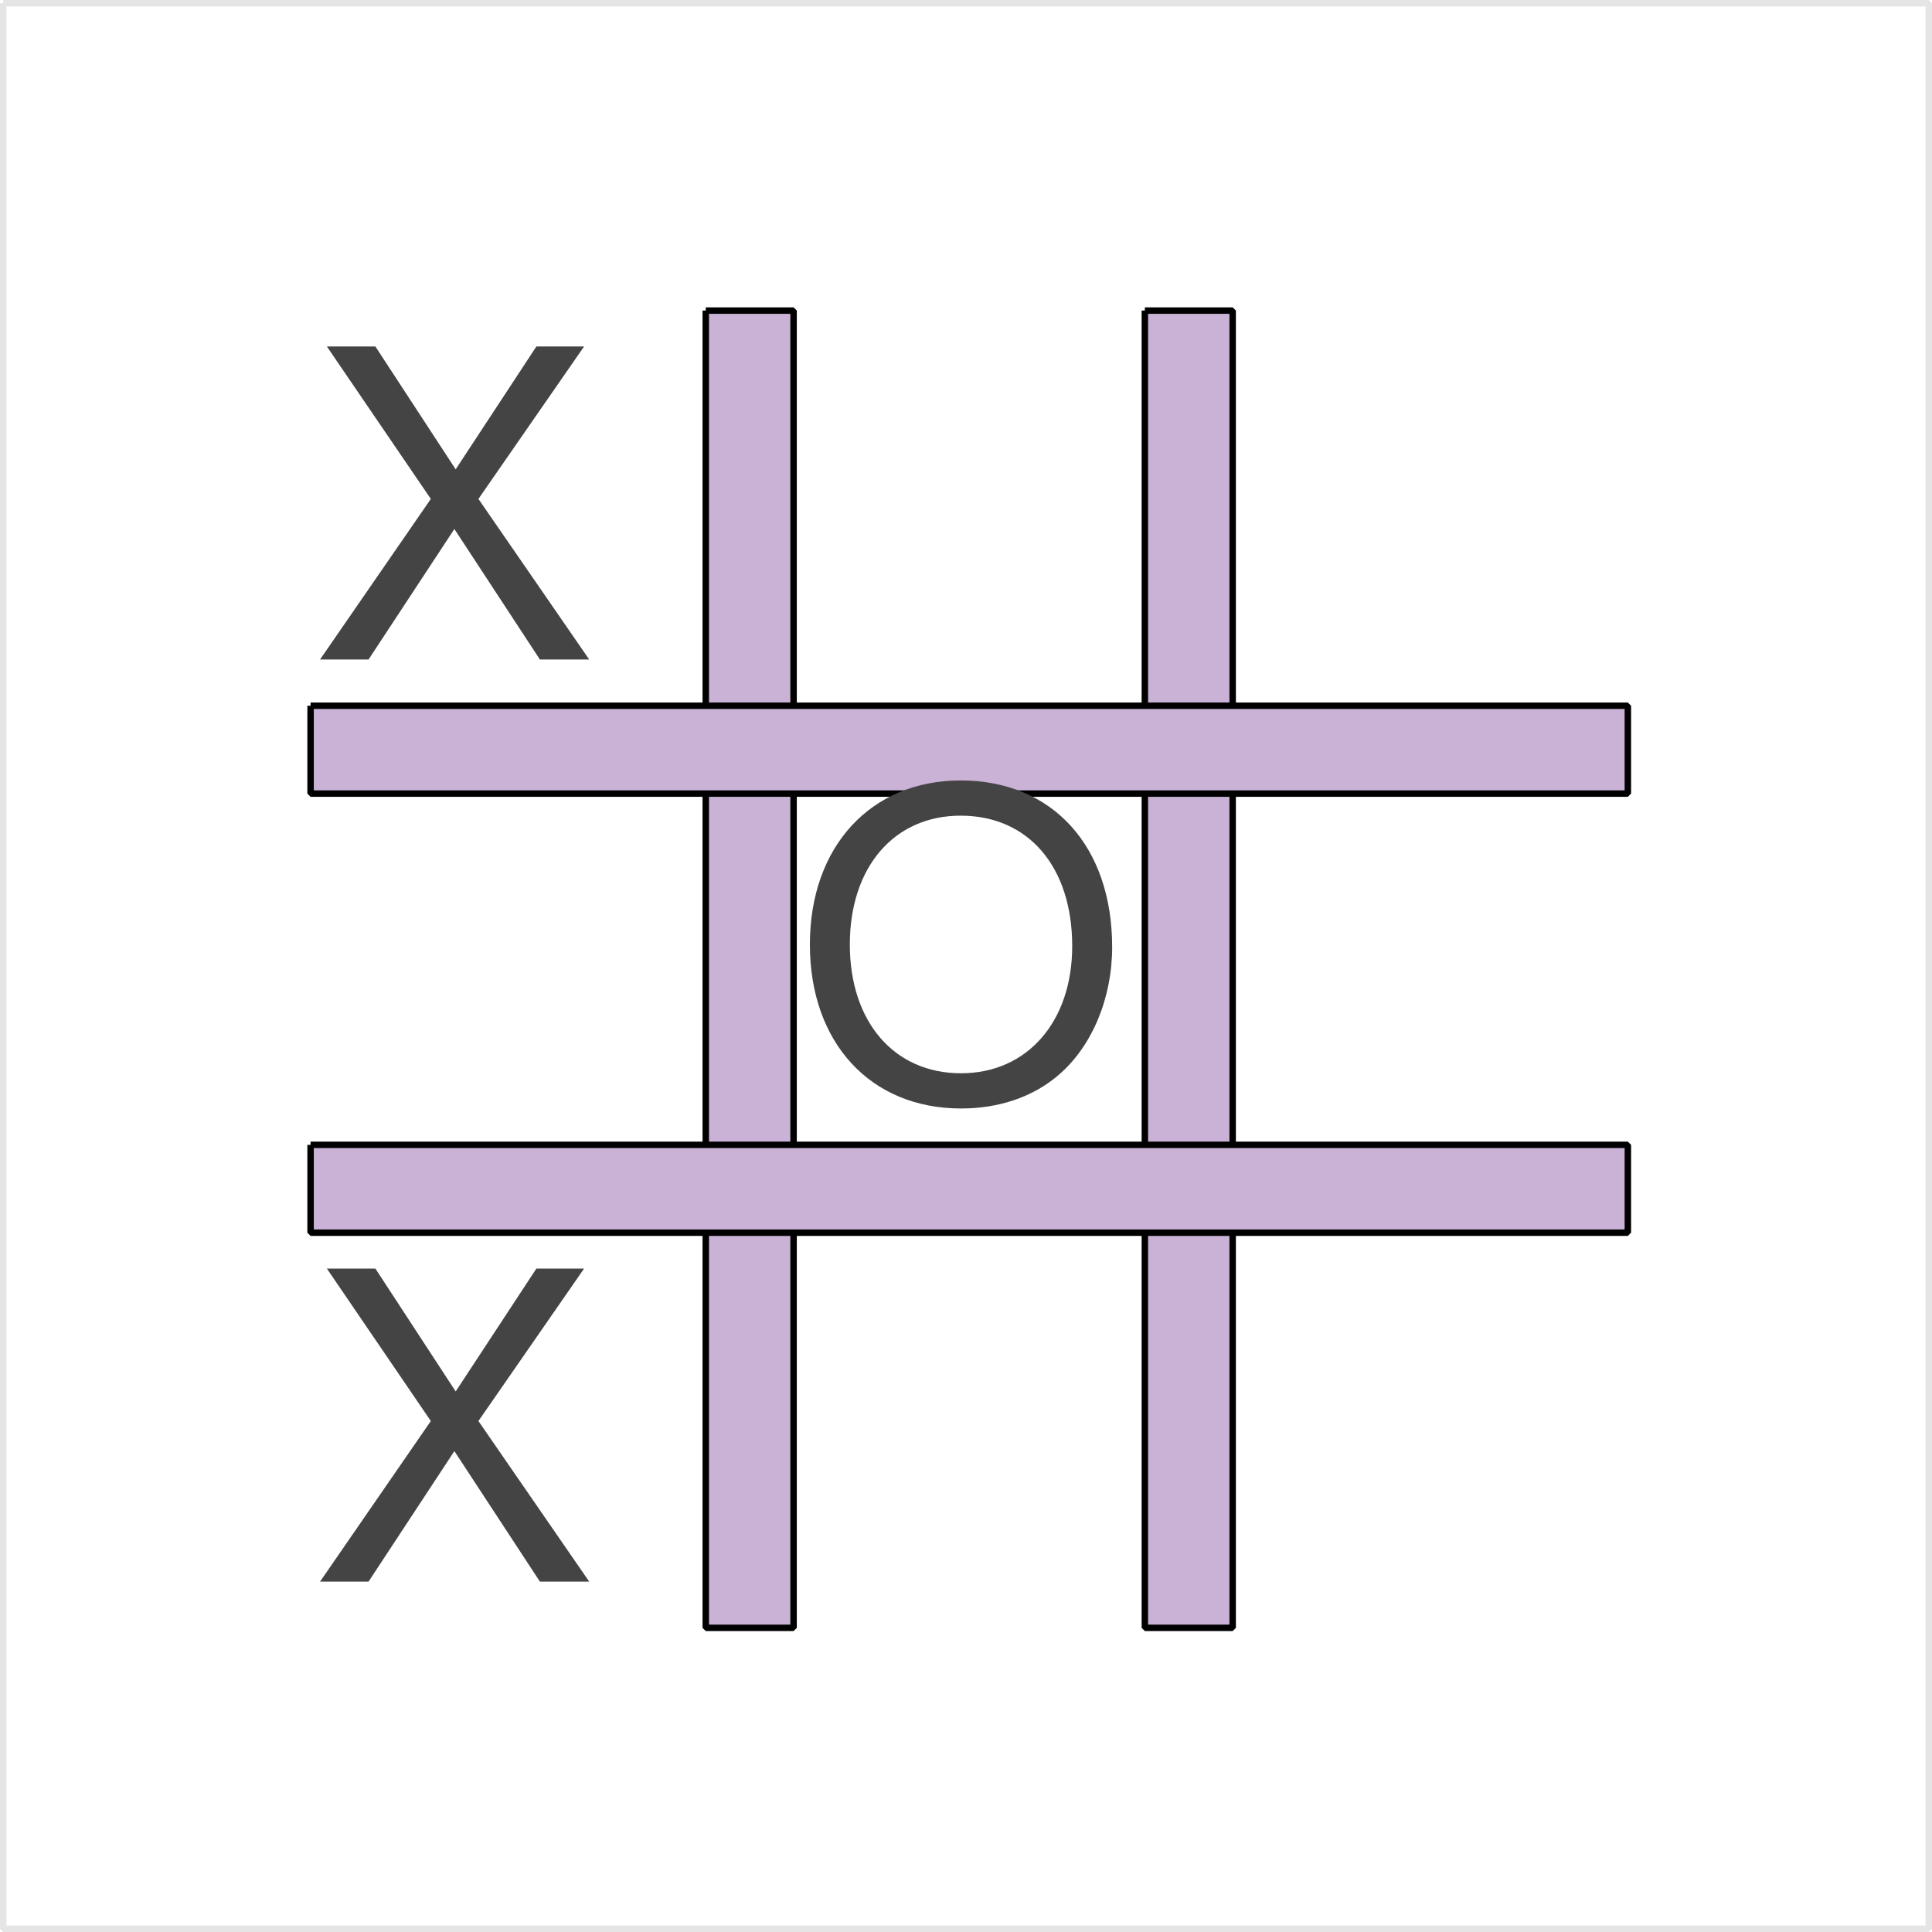
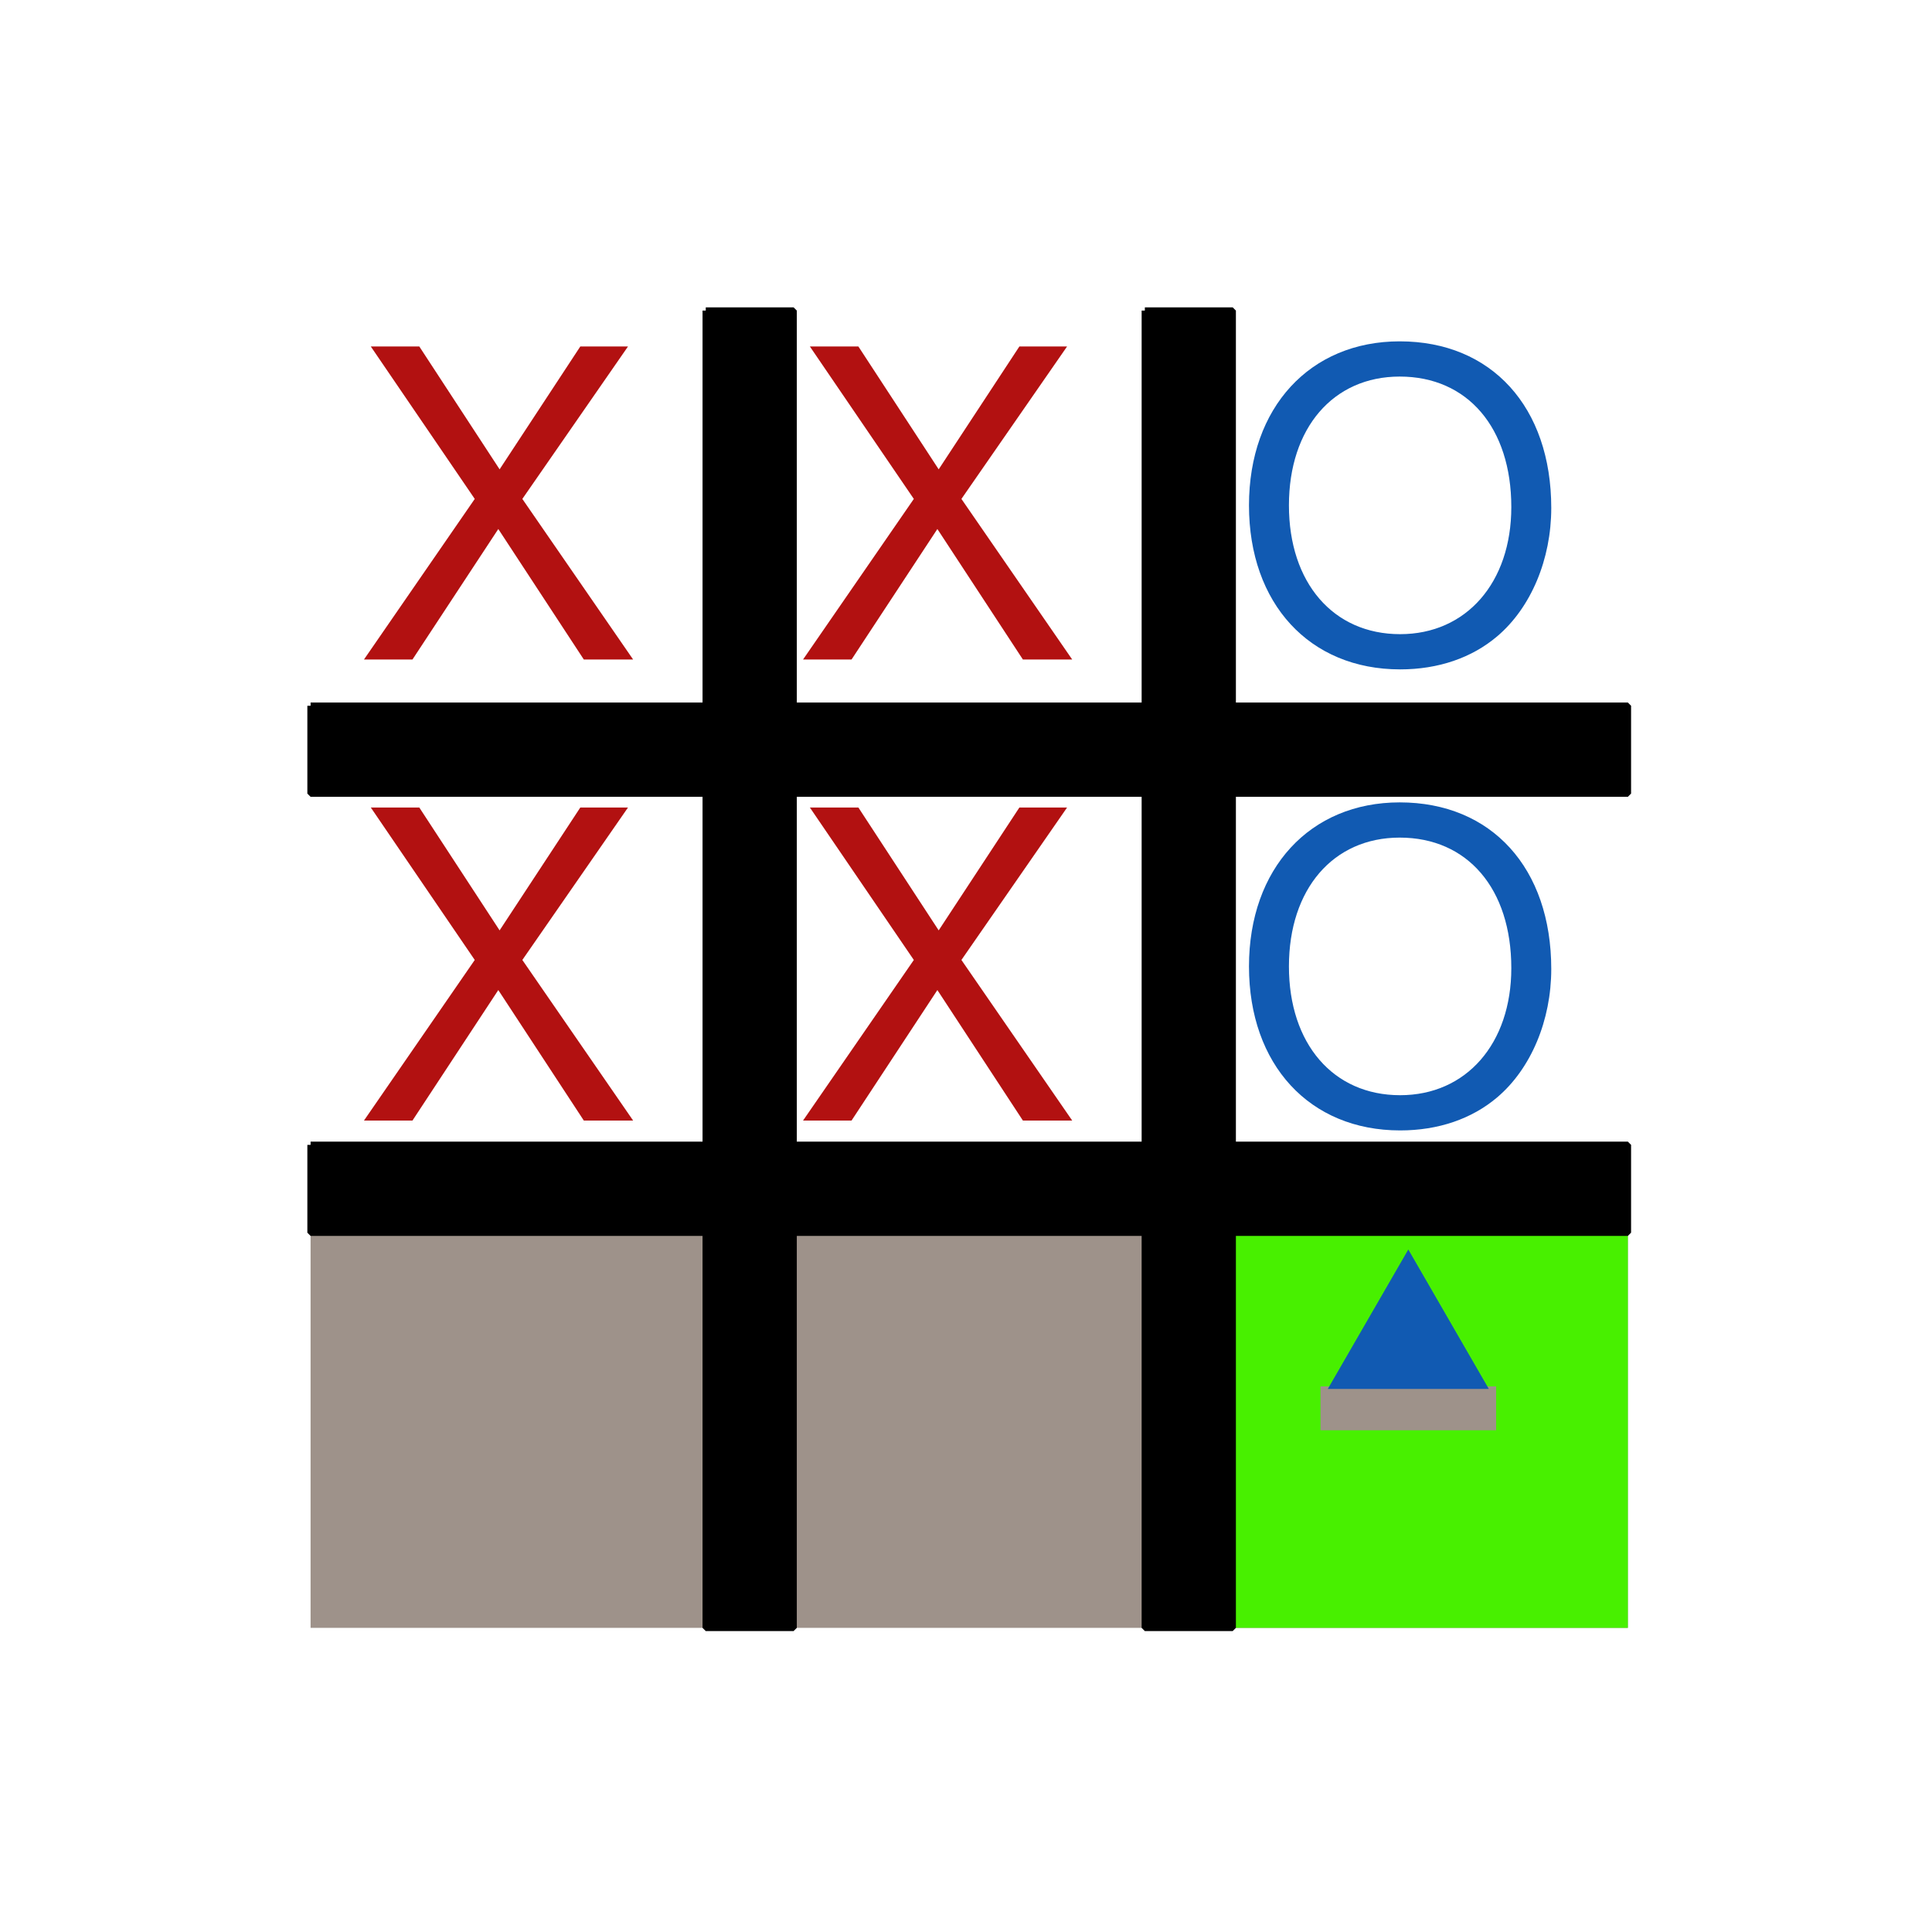
<svg xmlns="http://www.w3.org/2000/svg" version="1.1" width="300" height="300">
  <defs>
-     <clipPath id="kwlAgFmOtNTg">
+     <clipPath id="lQiWUcivbyCG">
      <path fill="none" stroke="none" d="M 0.5 0.5 L 300.5 0.5 L 300.5 300.5 L 0.5 300.5 L 0.5 0.5" />
    </clipPath>
-     <clipPath id="cntLdQyCkGXd">
+     <clipPath id="OoROzEUocweX">
      <path fill="none" stroke="none" d="M 0.5 0.5 L 300.5 0.5 L 300.5 300.5 L 0.5 300.5 L 0.5 0.5" />
    </clipPath>
-     <clipPath id="TSXZseJuhHzf">
+     <clipPath id="RuTxvgiWnOTJ">
      <path fill="none" stroke="none" d="M 0.5 0.5 L 300.5 0.5 L 300.5 300.5 L 0.5 300.5 L 0.5 0.5" />
    </clipPath>
-     <clipPath id="DyyOrhOOngVI">
+     <clipPath id="OXCAEbHlUgRB">
+       <path fill="none" stroke="none" d="M 0.5 0.5 L 300.5 0.5 L 300.5 300.5 L 0.5 300.5 L 0.5 0.5" />
+     </clipPath>
+     <clipPath id="HXDFcUmuFILZ">
+       <path fill="none" stroke="none" d="M 0.5 0.5 L 300.5 0.5 L 300.5 300.5 L 0.5 300.5 L 0.5 0.5" />
+     </clipPath>
+     <clipPath id="pQeusThMIBlu">
+       <path fill="none" stroke="none" d="M 0.5 0.5 L 300.5 0.5 L 300.5 300.5 L 0.5 300.5 L 0.5 0.5" />
+     </clipPath>
+     <clipPath id="MQrTTJdOHAOR">
+       <path fill="none" stroke="none" d="M 0.5 0.5 L 300.5 0.5 L 300.5 300.5 L 0.5 300.5 L 0.5 0.5" />
+     </clipPath>
+     <clipPath id="BuCLMaVhkCeT">
+       <path fill="none" stroke="none" d="M 0.5 0.5 L 300.5 0.5 L 300.5 300.5 L 0.5 300.5 L 0.5 0.5" />
+     </clipPath>
+     <clipPath id="ZIpEuTKtErQf">
+       <path fill="none" stroke="none" d="M 0.5 0.5 L 300.5 0.5 L 300.5 300.5 L 0.5 300.5 L 0.5 0.5" />
+     </clipPath>
+     <clipPath id="gSxuDsAmJePT">
+       <path fill="none" stroke="none" d="M 0.5 0.5 L 300.5 0.5 L 300.5 300.5 L 0.5 300.5 L 0.5 0.5" />
+     </clipPath>
+     <clipPath id="ZIialBloLGrA">
+       <path fill="none" stroke="none" d="M 0.5 0.5 L 300.5 0.5 L 300.5 300.5 L 0.5 300.5 L 0.5 0.5" />
+     </clipPath>
+     <clipPath id="RcGBnWSraoaG">
      <path fill="none" stroke="none" d="M 0.5 0.5 L 300.5 0.5 L 300.5 300.5 L 0.5 300.5 L 0.5 0.5" />
    </clipPath>
  </defs>
-   <path fill="none" stroke="rgb(229,229,229)" paint-order="fill" d="M 0.5 0.5 L 299.5 0.5 L 299.5 299.5 L 0.5 299.5 L 0.5 0.5" stroke-opacity="1" stroke-linejoin="bevel" stroke-miterlimit="10" stroke-dasharray="" />
-   <path fill="rgb(202,178,214)" stroke="rgb(0,0,0)" paint-order="fill" d="M 109.591 48.227 L 123.227 48.227 L 123.227 252.773 L 109.591 252.773 L 109.591 48.227" fill-opacity="1" clip-path="url(#kwlAgFmOtNTg)" stroke-opacity="1" stroke-linejoin="bevel" stroke-miterlimit="10" stroke-dasharray="" />
-   <path fill="rgb(202,178,214)" stroke="rgb(0,0,0)" paint-order="fill" d="M 177.773 48.227 L 191.409 48.227 L 191.409 252.773 L 177.773 252.773 L 177.773 48.227" fill-opacity="1" clip-path="url(#kwlAgFmOtNTg)" stroke-opacity="1" stroke-linejoin="bevel" stroke-miterlimit="10" stroke-dasharray="" />
-   <path fill="rgb(202,178,214)" stroke="rgb(0,0,0)" paint-order="fill" d="M 48.227 109.591 L 252.773 109.591 L 252.773 123.227 L 48.227 123.227 L 48.227 109.591" fill-opacity="1" clip-path="url(#kwlAgFmOtNTg)" stroke-opacity="1" stroke-linejoin="bevel" stroke-miterlimit="10" stroke-dasharray="" />
-   <path fill="rgb(202,178,214)" stroke="rgb(0,0,0)" paint-order="fill" d="M 48.227 177.773 L 252.773 177.773 L 252.773 191.409 L 48.227 191.409 L 48.227 177.773" fill-opacity="1" clip-path="url(#kwlAgFmOtNTg)" stroke-opacity="1" stroke-linejoin="bevel" stroke-miterlimit="10" stroke-dasharray="" />
-   <g clip-path="url(#cntLdQyCkGXd)">
-     <text fill="rgb(68,68,68)" stroke="none" font-family="helvetica" font-size="50pt" font-style="normal" font-weight="normal" text-decoration="normal" x="47.727" y="245.091" text-anchor="start" dominant-baseline="alphabetic" transform="matrix(1, 0, 0, 1, 0.5, 0.5)" fill-opacity="1">X</text>
+   <path fill="rgb(158,146,138)" stroke="none" paint-order="stroke" d="M 48.227 184.591 L 116.409 184.591 L 116.409 252.773 L 48.227 252.773 L 48.227 184.591" fill-opacity="1" clip-path="url(#OoROzEUocweX)" />
+   <path fill="rgb(158,146,138)" stroke="none" paint-order="stroke" d="M 116.409 184.591 L 184.591 184.591 L 184.591 252.773 L 116.409 252.773 L 116.409 184.591" fill-opacity="1" clip-path="url(#OoROzEUocweX)" />
+   <path fill="rgb(158,146,138)" stroke="none" paint-order="stroke" d="M 184.591 184.591 L 252.773 184.591 L 252.773 252.773 L 184.591 252.773 L 184.591 184.591" fill-opacity="1" clip-path="url(#OoROzEUocweX)" />
+   <path fill="rgb(72,240,0)" stroke="none" paint-order="stroke" d="M 184.591 184.591 L 252.773 184.591 L 252.773 252.773 L 184.591 252.773 L 184.591 184.591" fill-opacity="1" clip-path="url(#RuTxvgiWnOTJ)" />
+   <path fill="rgb(158,146,138)" stroke="none" paint-order="stroke" d="M 205.045 215.273 L 232.318 215.273 L 232.318 222.091 L 205.045 222.091 L 205.045 215.273" fill-opacity="1" clip-path="url(#OXCAEbHlUgRB)" />
+   <path fill="rgb(17,90,178)" stroke="none" paint-order="stroke" d="M 206.182 215.671 L 231.182 215.671 L 218.682 194.021 Z" fill-opacity="1" clip-path="url(#HXDFcUmuFILZ)" />
+   <path fill="rgb(0,0,0)" stroke="rgb(0,0,0)" paint-order="fill" d="M 109.591 48.227 L 123.227 48.227 L 123.227 252.773 L 109.591 252.773 L 109.591 48.227" fill-opacity="1" clip-path="url(#pQeusThMIBlu)" stroke-opacity="1" stroke-linejoin="bevel" stroke-miterlimit="10" stroke-dasharray="" />
+   <path fill="rgb(0,0,0)" stroke="rgb(0,0,0)" paint-order="fill" d="M 177.773 48.227 L 191.409 48.227 L 191.409 252.773 L 177.773 252.773 L 177.773 48.227" fill-opacity="1" clip-path="url(#pQeusThMIBlu)" stroke-opacity="1" stroke-linejoin="bevel" stroke-miterlimit="10" stroke-dasharray="" />
+   <path fill="rgb(0,0,0)" stroke="rgb(0,0,0)" paint-order="fill" d="M 48.227 109.591 L 252.773 109.591 L 252.773 123.227 L 48.227 123.227 L 48.227 109.591" fill-opacity="1" clip-path="url(#pQeusThMIBlu)" stroke-opacity="1" stroke-linejoin="bevel" stroke-miterlimit="10" stroke-dasharray="" />
+   <path fill="rgb(0,0,0)" stroke="rgb(0,0,0)" paint-order="fill" d="M 48.227 177.773 L 252.773 177.773 L 252.773 191.409 L 48.227 191.409 L 48.227 177.773" fill-opacity="1" clip-path="url(#pQeusThMIBlu)" stroke-opacity="1" stroke-linejoin="bevel" stroke-miterlimit="10" stroke-dasharray="" />
+   <g clip-path="url(#MQrTTJdOHAOR)">
+     <text fill="rgb(178,17,17)" stroke="none" font-family="helvetica" font-size="50pt" font-style="normal" font-weight="normal" text-decoration="normal" x="54.545" y="101.909" text-anchor="start" dominant-baseline="alphabetic" transform="matrix(1, 0, 0, 1, 0.5, 0.5)" fill-opacity="1">X</text>
  </g>
-   <g clip-path="url(#TSXZseJuhHzf)">
-     <text fill="rgb(68,68,68)" stroke="none" font-family="helvetica" font-size="50pt" font-style="normal" font-weight="normal" text-decoration="normal" x="122.727" y="170.091" text-anchor="start" dominant-baseline="alphabetic" transform="matrix(1, 0, 0, 1, 0.5, 0.5)" fill-opacity="1">O</text>
+   <g clip-path="url(#BuCLMaVhkCeT)">
+     <text fill="rgb(178,17,17)" stroke="none" font-family="helvetica" font-size="50pt" font-style="normal" font-weight="normal" text-decoration="normal" x="122.727" y="101.909" text-anchor="start" dominant-baseline="alphabetic" transform="matrix(1, 0, 0, 1, 0.5, 0.5)" fill-opacity="1">X</text>
  </g>
-   <g clip-path="url(#DyyOrhOOngVI)">
-     <text fill="rgb(68,68,68)" stroke="none" font-family="helvetica" font-size="50pt" font-style="normal" font-weight="normal" text-decoration="normal" x="47.727" y="101.909" text-anchor="start" dominant-baseline="alphabetic" transform="matrix(1, 0, 0, 1, 0.5, 0.5)" fill-opacity="1">X</text>
+   <g clip-path="url(#ZIpEuTKtErQf)">
+     <text fill="rgb(17,90,178)" stroke="none" font-family="helvetica" font-size="50pt" font-style="normal" font-weight="normal" text-decoration="normal" x="190.909" y="101.909" text-anchor="start" dominant-baseline="alphabetic" transform="matrix(1, 0, 0, 1, 0.5, 0.5)" fill-opacity="1">O</text>
+   </g>
+   <g clip-path="url(#gSxuDsAmJePT)">
+     <text fill="rgb(178,17,17)" stroke="none" font-family="helvetica" font-size="50pt" font-style="normal" font-weight="normal" text-decoration="normal" x="54.545" y="173.5" text-anchor="start" dominant-baseline="alphabetic" transform="matrix(1, 0, 0, 1, 0.5, 0.5)" fill-opacity="1">X</text>
+   </g>
+   <g clip-path="url(#ZIialBloLGrA)">
+     <text fill="rgb(178,17,17)" stroke="none" font-family="helvetica" font-size="50pt" font-style="normal" font-weight="normal" text-decoration="normal" x="122.727" y="173.5" text-anchor="start" dominant-baseline="alphabetic" transform="matrix(1, 0, 0, 1, 0.5, 0.5)" fill-opacity="1">X</text>
+   </g>
+   <g clip-path="url(#RcGBnWSraoaG)">
+     <text fill="rgb(17,90,178)" stroke="none" font-family="helvetica" font-size="50pt" font-style="normal" font-weight="normal" text-decoration="normal" x="190.909" y="173.5" text-anchor="start" dominant-baseline="alphabetic" transform="matrix(1, 0, 0, 1, 0.5, 0.5)" fill-opacity="1">O</text>
  </g>
</svg>
